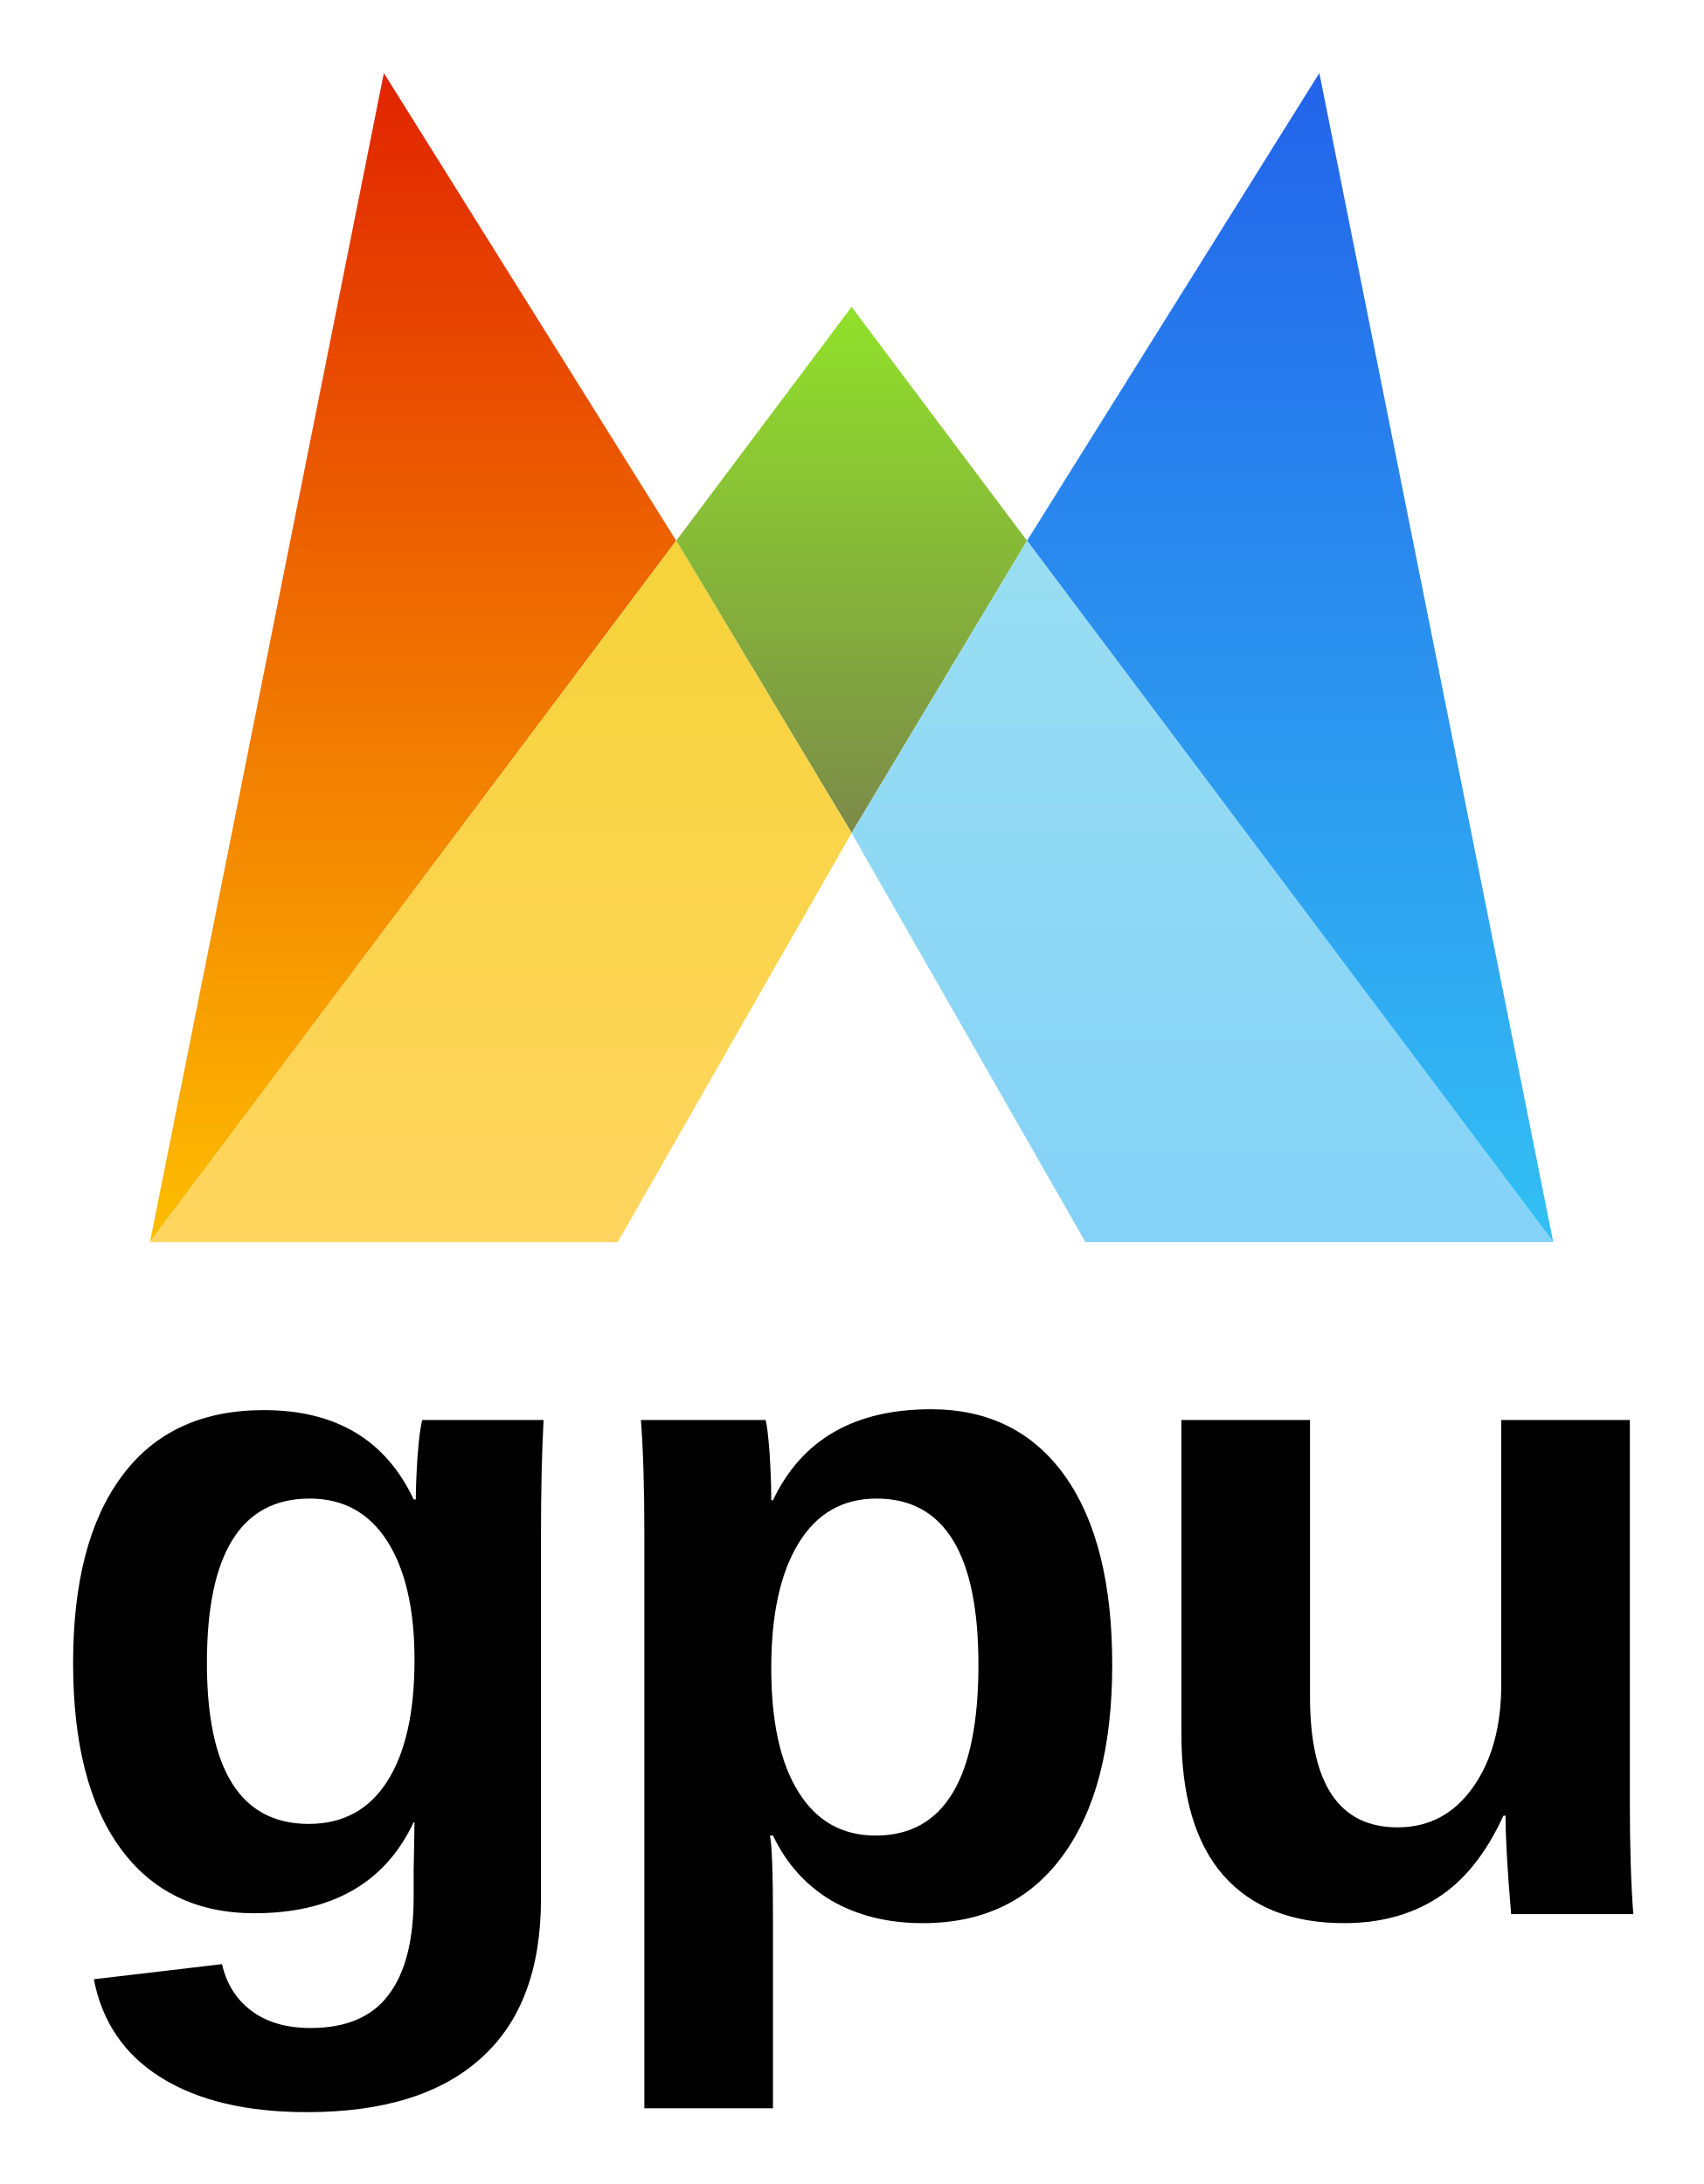
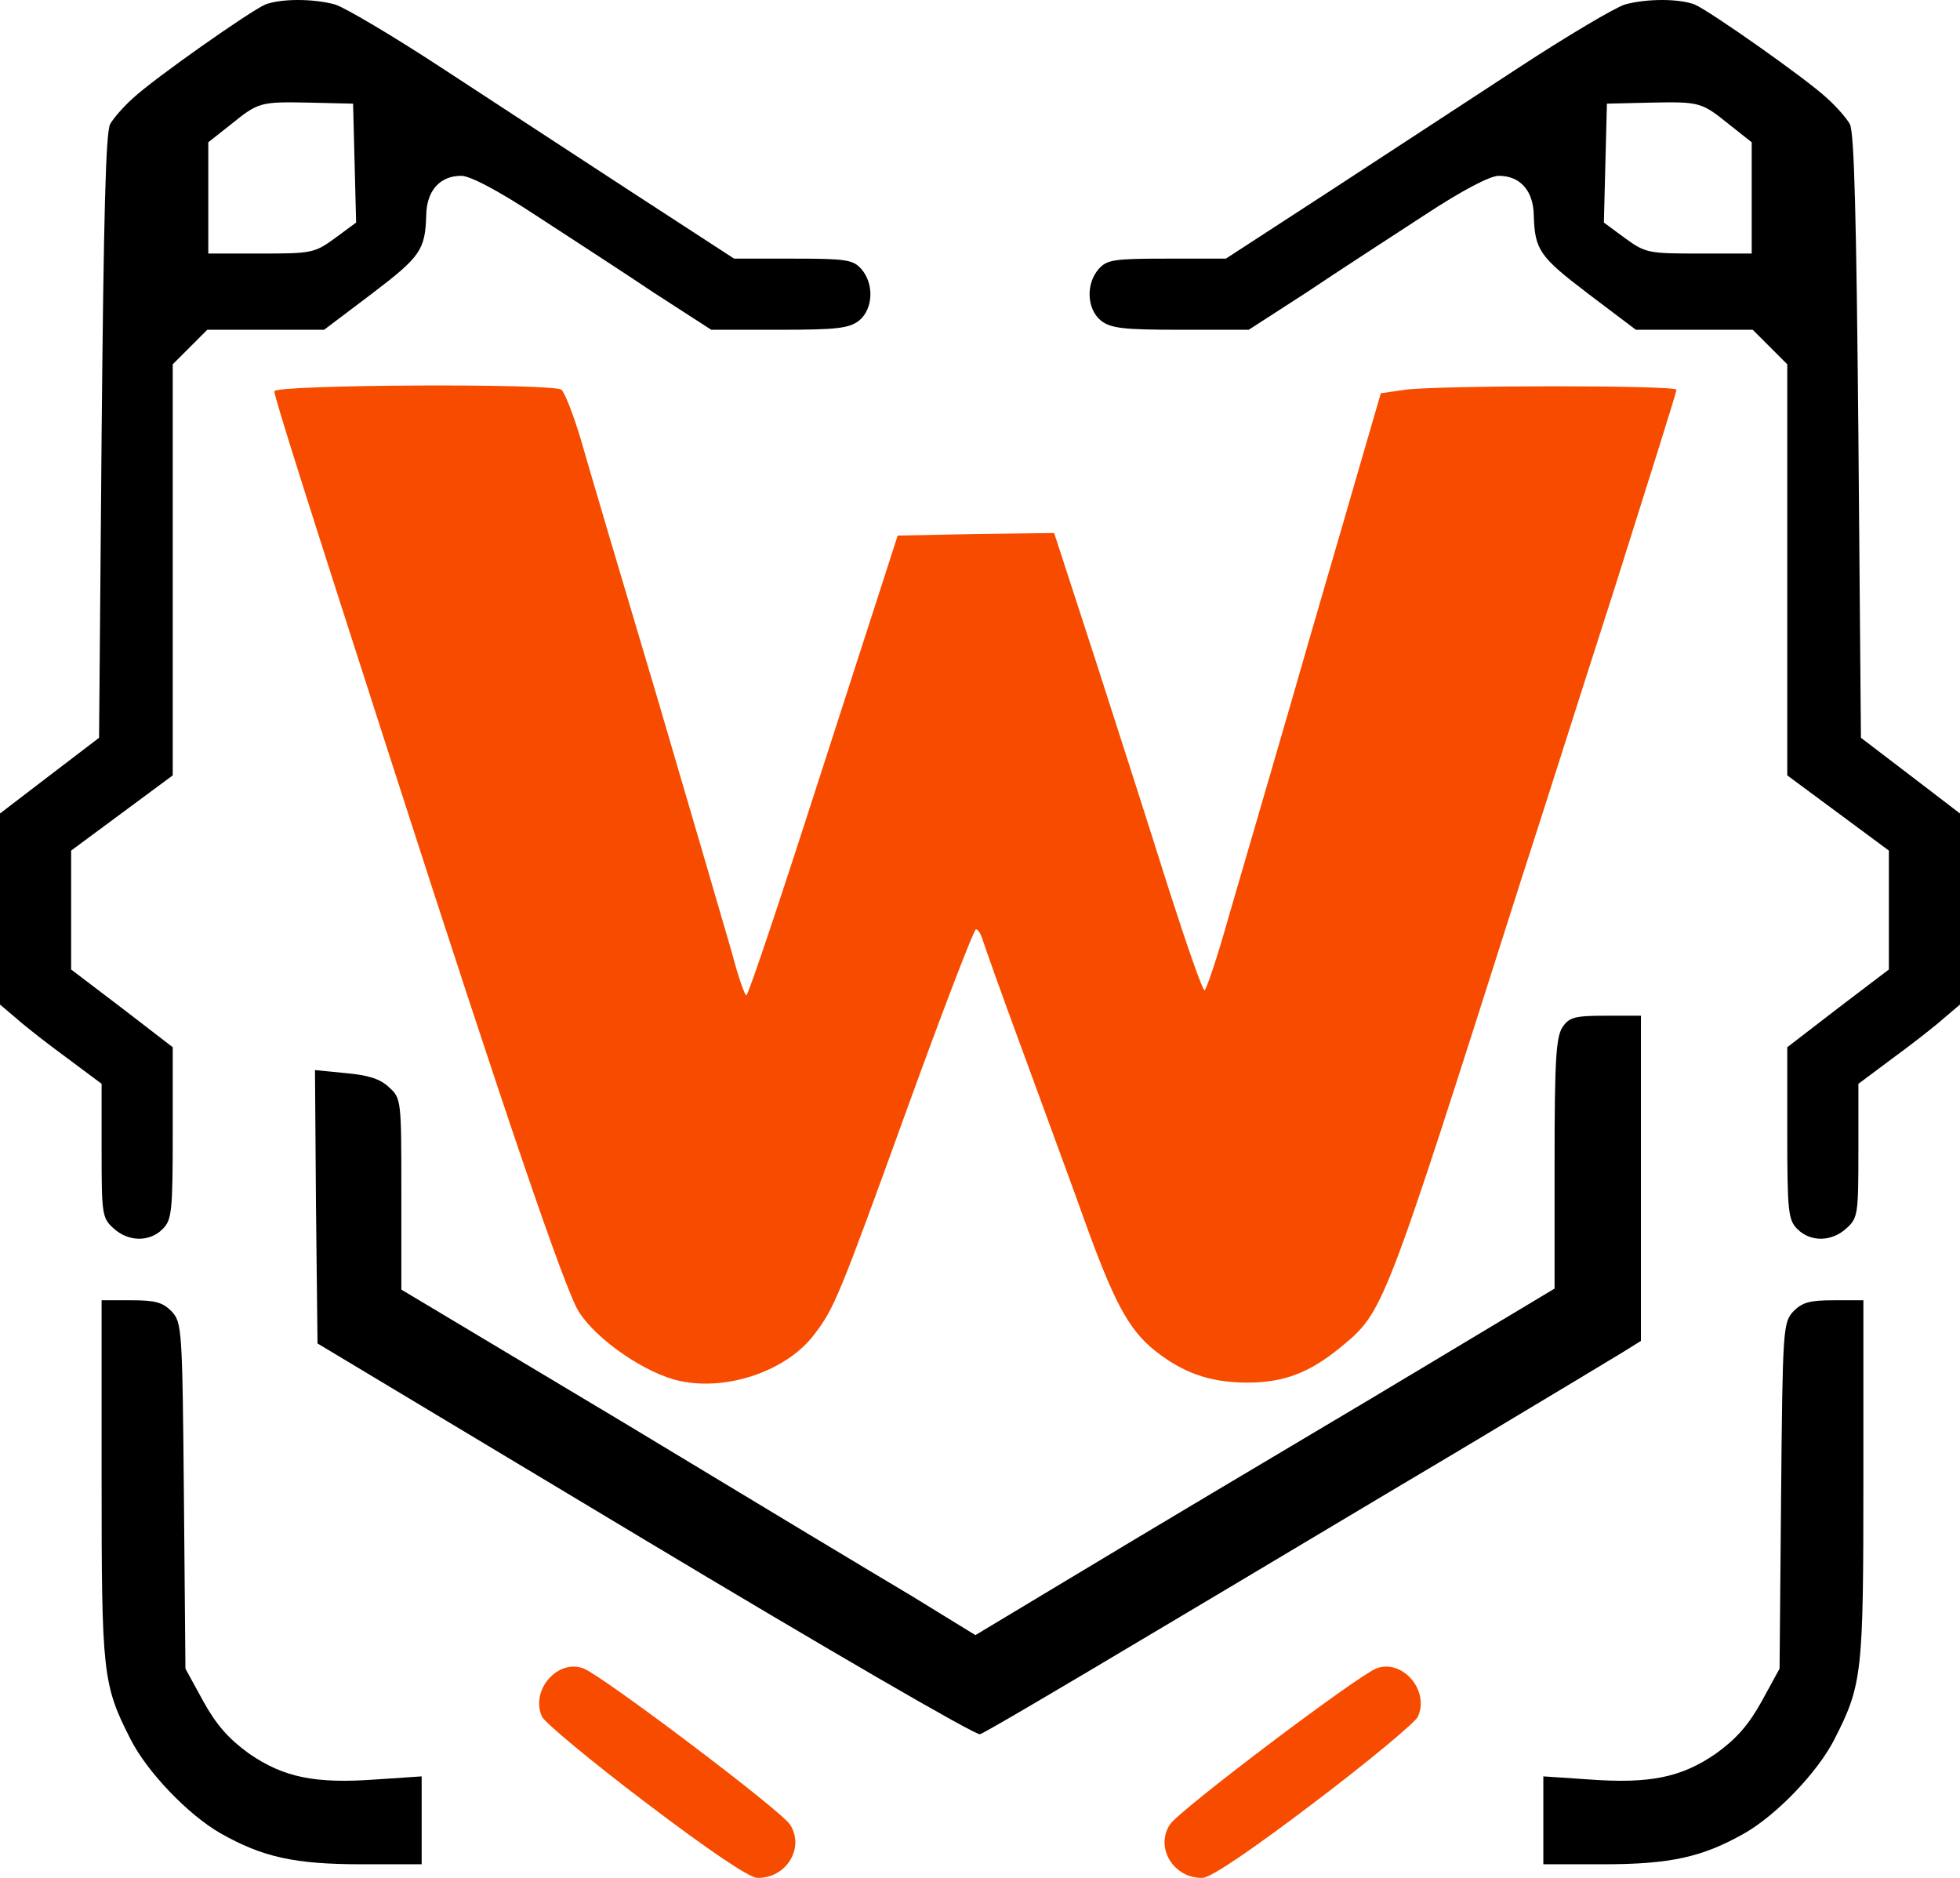
- <svg xmlns="http://www.w3.org/2000/svg" height="298.903" viewBox="0 0 61.658 79.085" width="233.038">
-   <linearGradient id="a" gradientUnits="userSpaceOnUse" x1="67.733" x2="67.733" y1="31.883" y2="50.933">
-     <stop offset="0" stop-color="#91e12a" />
-     <stop offset="1" stop-color="#7b8a49" />
-   </linearGradient>
-   <linearGradient id="b" gradientUnits="userSpaceOnUse" x1="84.667" x2="84.667" y1="23.416" y2="65.75">
-     <stop offset="0" stop-color="#2263ea" />
-     <stop offset="1" stop-color="#33c0f4" />
-   </linearGradient>
-   <linearGradient id="c" gradientUnits="userSpaceOnUse" x1="50.8" x2="50.8" y1="23.416" y2="65.75">
-     <stop offset="0" stop-color="#e12400" />
-     <stop offset="1" stop-color="#febe00" />
-   </linearGradient>
-   <linearGradient id="d" gradientUnits="userSpaceOnUse" x1="52.917" x2="52.917" y1="40.35" y2="65.75">
-     <stop offset="0" stop-color="#f6d339" />
-     <stop offset="1" stop-color="#ffd55f" />
-   </linearGradient>
-   <linearGradient id="e" gradientUnits="userSpaceOnUse" x1="82.55" x2="82.55" y1="40.35" y2="65.75">
-     <stop offset="0" stop-color="#99def2" />
-     <stop offset="1" stop-color="#84d2f8" />
-   </linearGradient>
-   <g transform="translate(-36.90439 -20.77063)">
-     <text font-family="Aria" font-size="33.867" letter-spacing="-1.032" stroke-width=".265" x="38.161" y="90.082">
-       <tspan font-family="Arial" fill="black" font-weight="bold" letter-spacing="-.979" stroke-width=".265" x="38.161" y="90.082">gpu
-             </tspan>
-     </text>
-     <path d="m61.383 40.35 6.35-8.467 6.35 8.467-6.35 10.583z" fill="url(#a)" />
-     <path d="m50.8 23.416-8.467 42.333 19.05-25.4z" fill="url(#c)" />
-     <path d="m93.133 65.75-19.05-25.4 10.583-16.933z" fill="url(#b)" />
-     <path d="m42.333 65.75 19.05-25.4 6.35 10.583-8.467 14.817z" fill="url(#d)" />
-     <path d="m67.733 50.933 6.35-10.583 19.05 25.4h-16.933z" fill="url(#e)" />
+ <svg xmlns="http://www.w3.org/2000/svg" version="1.0" width="385.805pt" height="369.58pt" viewBox="0 0 385.805 369.58" preserveAspectRatio="xMidYMid" id="svg13">
+   <defs id="defs13" />
+   <g transform="matrix(0.1,0,0,-0.1,-327,765.9)" fill="#000000" stroke="none" id="g13">
+     <path d="m 3792,7650 c -30,-13 -218,-145 -260,-184 -19,-17 -39,-40 -45,-51 -9,-14 -13,-187 -17,-614 l -5,-594 -97,-74 -98,-75 v -188 -188 l 33,-28 c 18,-16 63,-51 100,-78 l 67,-50 v -131 c 0,-125 1,-133 23,-153 29,-27 71,-28 97,-2 18,18 20,33 20,189 v 169 l -100,77 -100,76 v 117 117 l 100,74 100,74 v 404 405 l 34,34 34,34 h 115 115 l 94,71 c 96,73 105,86 107,155 1,48 27,77 69,77 17,0 71,-28 147,-78 66,-43 171,-111 232,-152 l 113,-73 h 134 c 115,0 137,3 157,18 28,23 30,73 4,102 -16,18 -31,20 -134,20 h -116 l -200,130 c -110,72 -279,182 -375,245 -96,63 -191,119 -210,125 -43,12 -107,12 -138,0 z m 176,-312 3,-117 -42,-31 c -40,-29 -46,-30 -146,-30 h -103 v 109 110 l 43,34 c 56,45 58,46 157,44 l 85,-2 z m 2638.05,312 c 30,-13 218,-145 260,-184 19,-17 39,-40 45,-51 9,-14 13,-187 17,-614 l 5,-594 97,-74 98,-75 v -188 -188 l -33,-28 c -18,-16 -63,-51 -100,-78 l -67,-50 v -131 c 0,-125 -1,-133 -23,-153 -29,-27 -71,-28 -97,-2 -18,18 -20,33 -20,189 v 169 l 100,77 100,76 v 117 117 l -100,74 -100,74 v 404 405 l -34,34 -34,34 h -115 -115 l -94,71 c -96,73 -105,86 -107,155 -1,48 -27,77 -69,77 -17,0 -71,-28 -147,-78 -66,-43 -171,-111 -232,-152 l -113,-73 h -134 c -115,0 -137,3 -157,18 -28,23 -30,73 -4,102 16,18 31,20 134,20 h 116 l 200,130 c 110,72 279,182 375,245 96,63 191,119 210,125 43,12 107,12 138,0 z m -176,-312 -3,-117 42,-31 c 40,-29 46,-30 146,-30 h 103 v 109 110 l -43,34 c -56,45 -58,46 -157,44 l -85,-2 z" id="path2" style="fill:#000000;fill-opacity:1" />
+     <path d="m 3810,6889 c 0,-11 61,-204 232,-734 222,-689 340,-1034 367,-1077 35,-56 133,-123 200,-137 94,-20 211,21 264,92 39,51 48,72 183,445 70,193 131,352 135,352 4,0 9,-8 12,-17 3,-10 39,-112 82,-228 42,-115 100,-272 127,-348 57,-155 85,-203 143,-245 53,-39 106,-55 176,-54 68,1 117,20 176,68 87,72 83,60 358,924 35,107 117,366 184,574 66,209 121,383 121,388 0,9 -462,9 -534,0 l -48,-7 -48,-165 c -26,-91 -85,-291 -129,-445 -45,-154 -100,-344 -123,-422 -22,-79 -44,-143 -47,-143 -4,0 -35,89 -70,198 -34,108 -99,311 -144,450 l -82,252 -154,-2 -154,-3 -146,-452 c -80,-249 -148,-453 -152,-453 -3,0 -16,37 -28,83 -13,45 -79,271 -147,502 -69,231 -137,461 -151,510 -15,50 -32,93 -38,97 -17,13 -565,10 -565,-3 z" id="path4" style="fill:#f74c00;fill-opacity:1" />
+     <path d="m 6346,5638 c -13,-19 -16,-62 -16,-269 v -246 l -357,-214 c -197,-117 -454,-270 -570,-340 l -213,-128 -127,78 c -71,42 -325,195 -565,340 l -438,262 v 188 c 0,185 0,188 -24,210 -18,17 -41,24 -85,28 l -61,6 2,-269 3,-269 645,-387 c 355,-213 651,-385 659,-382 8,2 159,91 335,196 177,105 449,268 606,361 157,94 302,181 323,194 l 37,23 v 320 320 h -69 c -61,0 -72,-3 -85,-22 z" id="path5" style="fill:#000000;fill-opacity:1" />
+     <path d="m 3470,4747 c 0,-382 2,-403 57,-511 33,-65 114,-149 177,-185 83,-47 146,-61 278,-61 h 118 v 86 87 l -89,-6 c -121,-9 -183,4 -251,51 -40,29 -64,56 -90,103 l -35,64 -3,340 c -3,330 -4,341 -24,363 -18,18 -32,22 -80,22 h -58 z m 3467.881,0 c 0,-382 -2,-403 -57,-511 -33,-65 -114,-149 -177,-185 -83,-47 -146,-61 -278,-61 h -118 v 86 87 l 89,-6 c 121,-9 183,4 251,51 40,29 64,56 90,103 l 35,64 3,340 c 3,330 4,341 24,363 18,18 32,22 80,22 h 58 z" id="path6" style="fill:#000000;fill-opacity:1" />
+     <path d="m 4540,4230 c -107,-81 -198,-157 -203,-168 -24,-52 31,-115 82,-95 38,15 388,279 406,307 30,46 -8,107 -65,105 -16,-1 -95,-54 -220,-149 z m 1317.824,0 c 107,-81 198,-157 203,-168 24,-52 -31,-115 -82,-95 -38,15 -388,279 -406,307 -30,46 8,107 65,105 16,-1 95,-54 220,-149 z" id="path7" style="fill:#f74c00;fill-opacity:1" transform="matrix(1,0,0,-1,0,8342.249)" />
  </g>
</svg>
